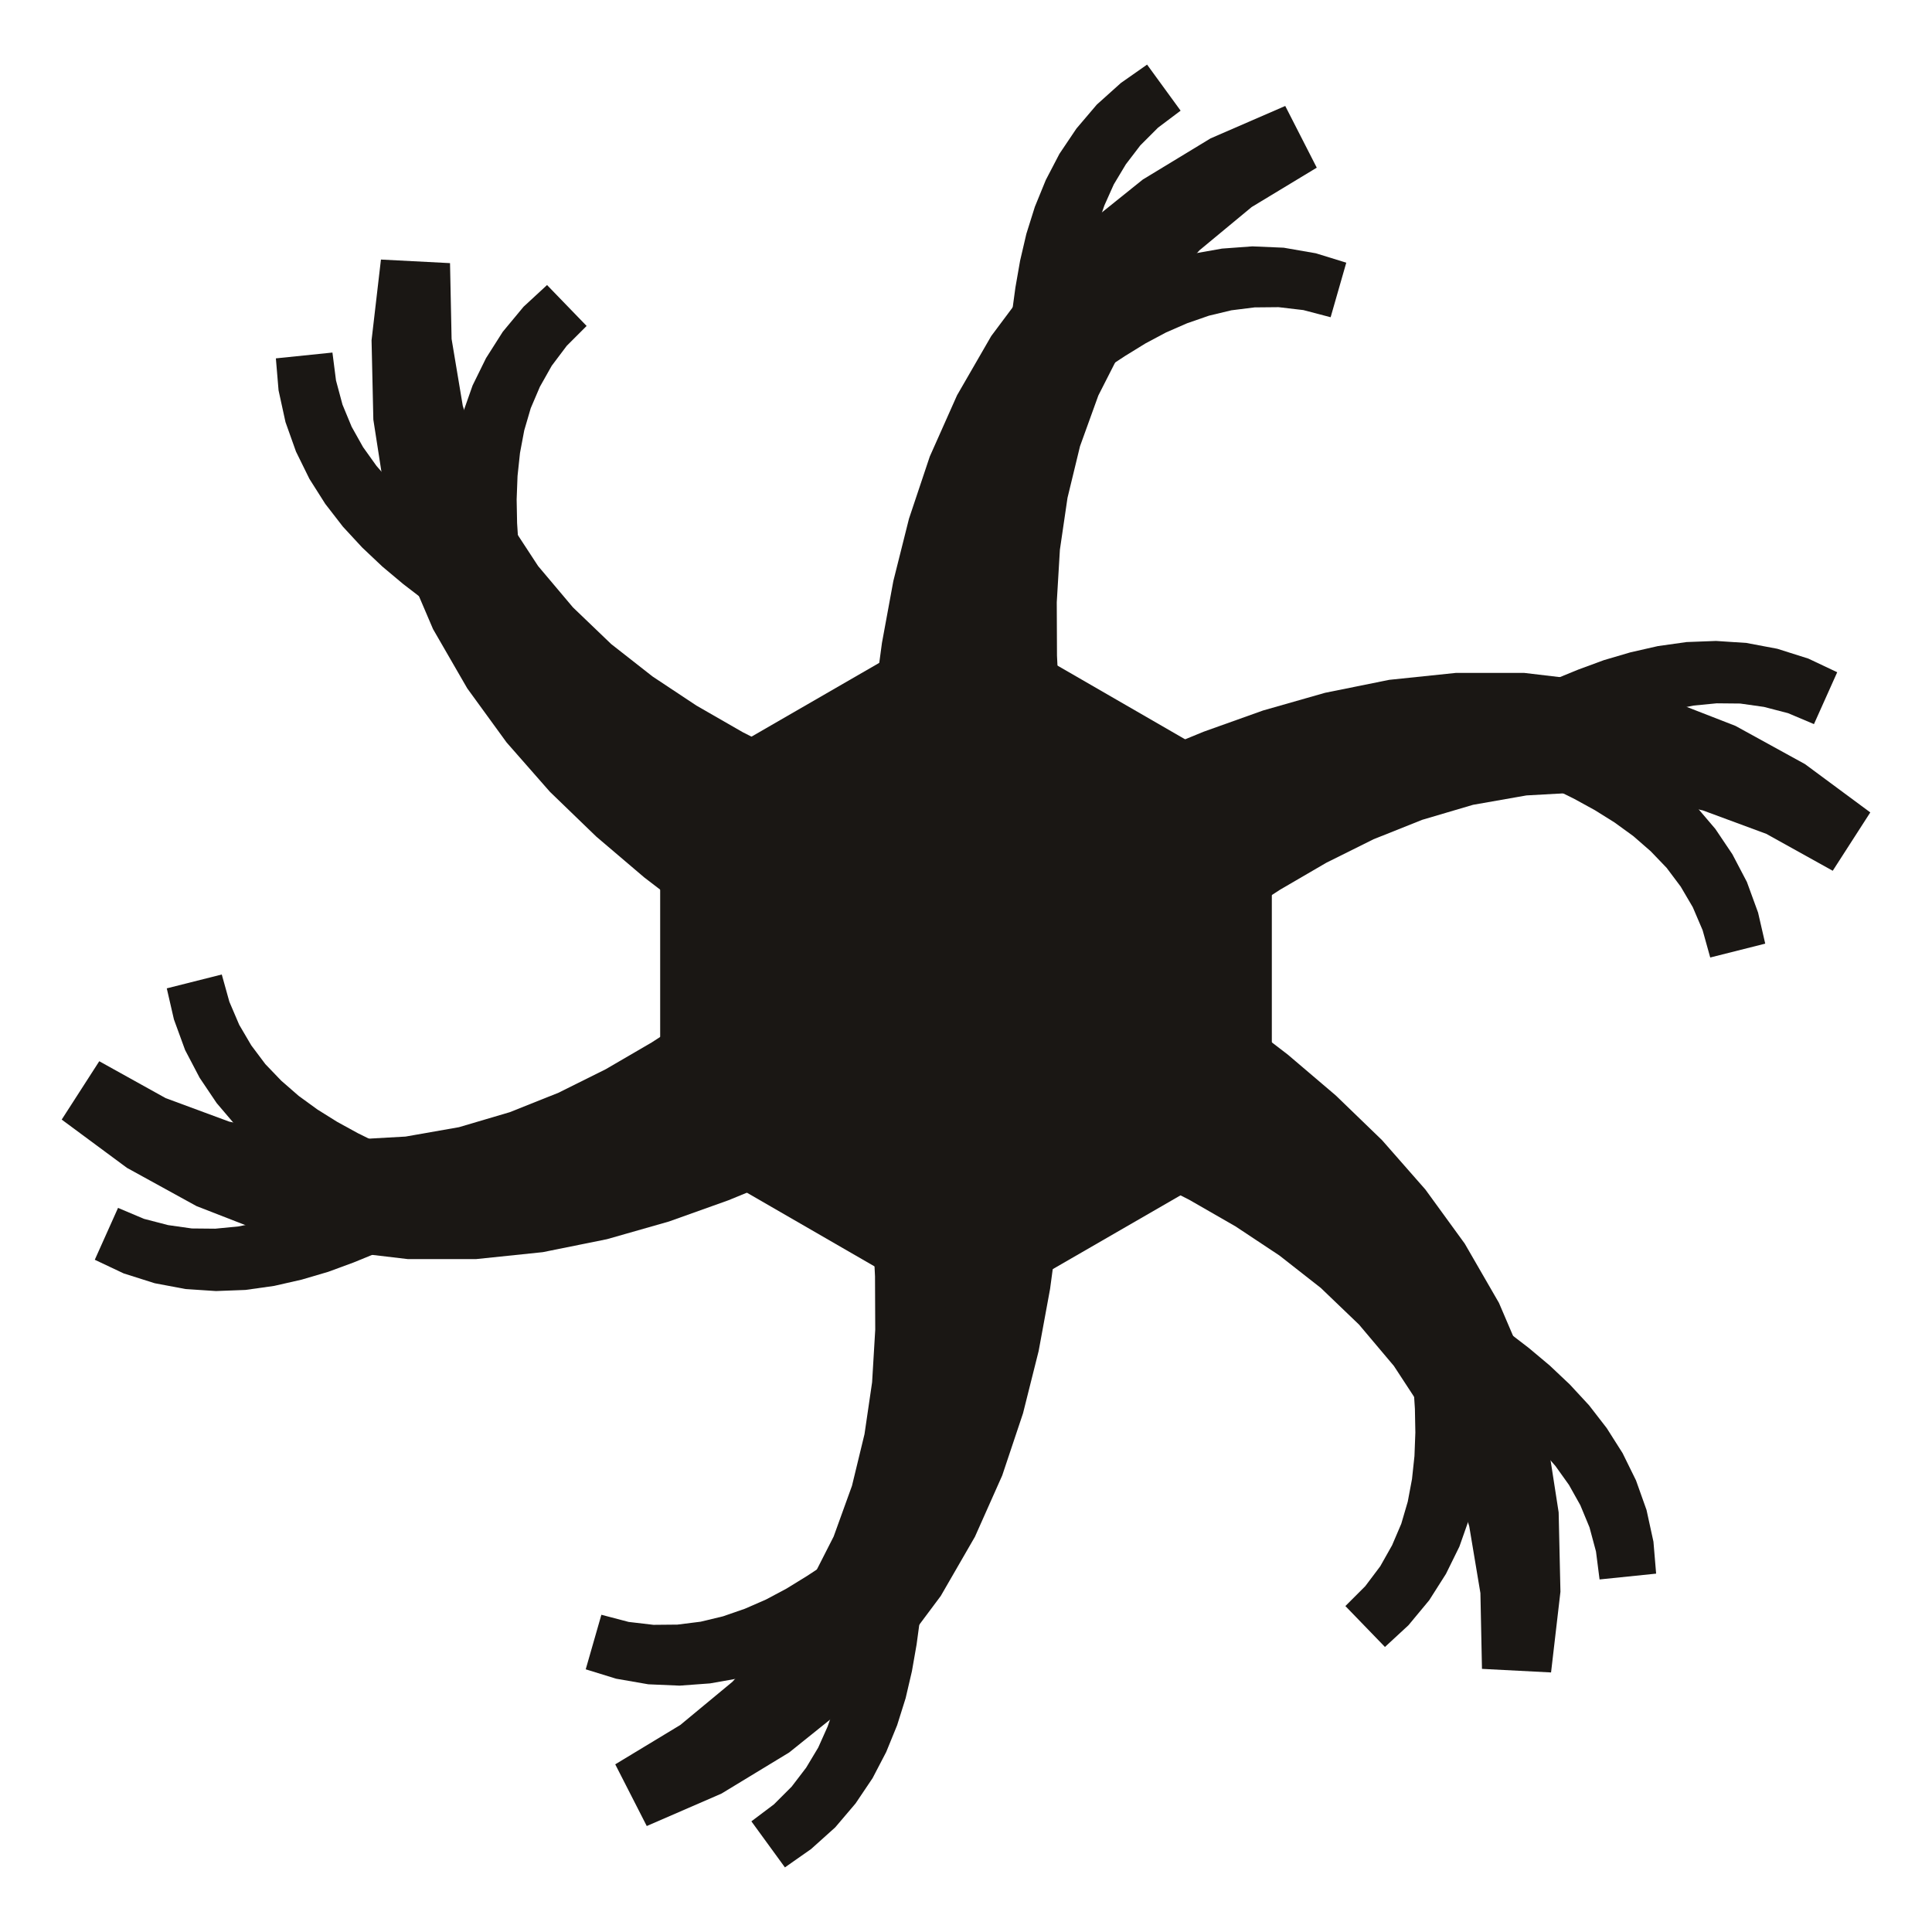
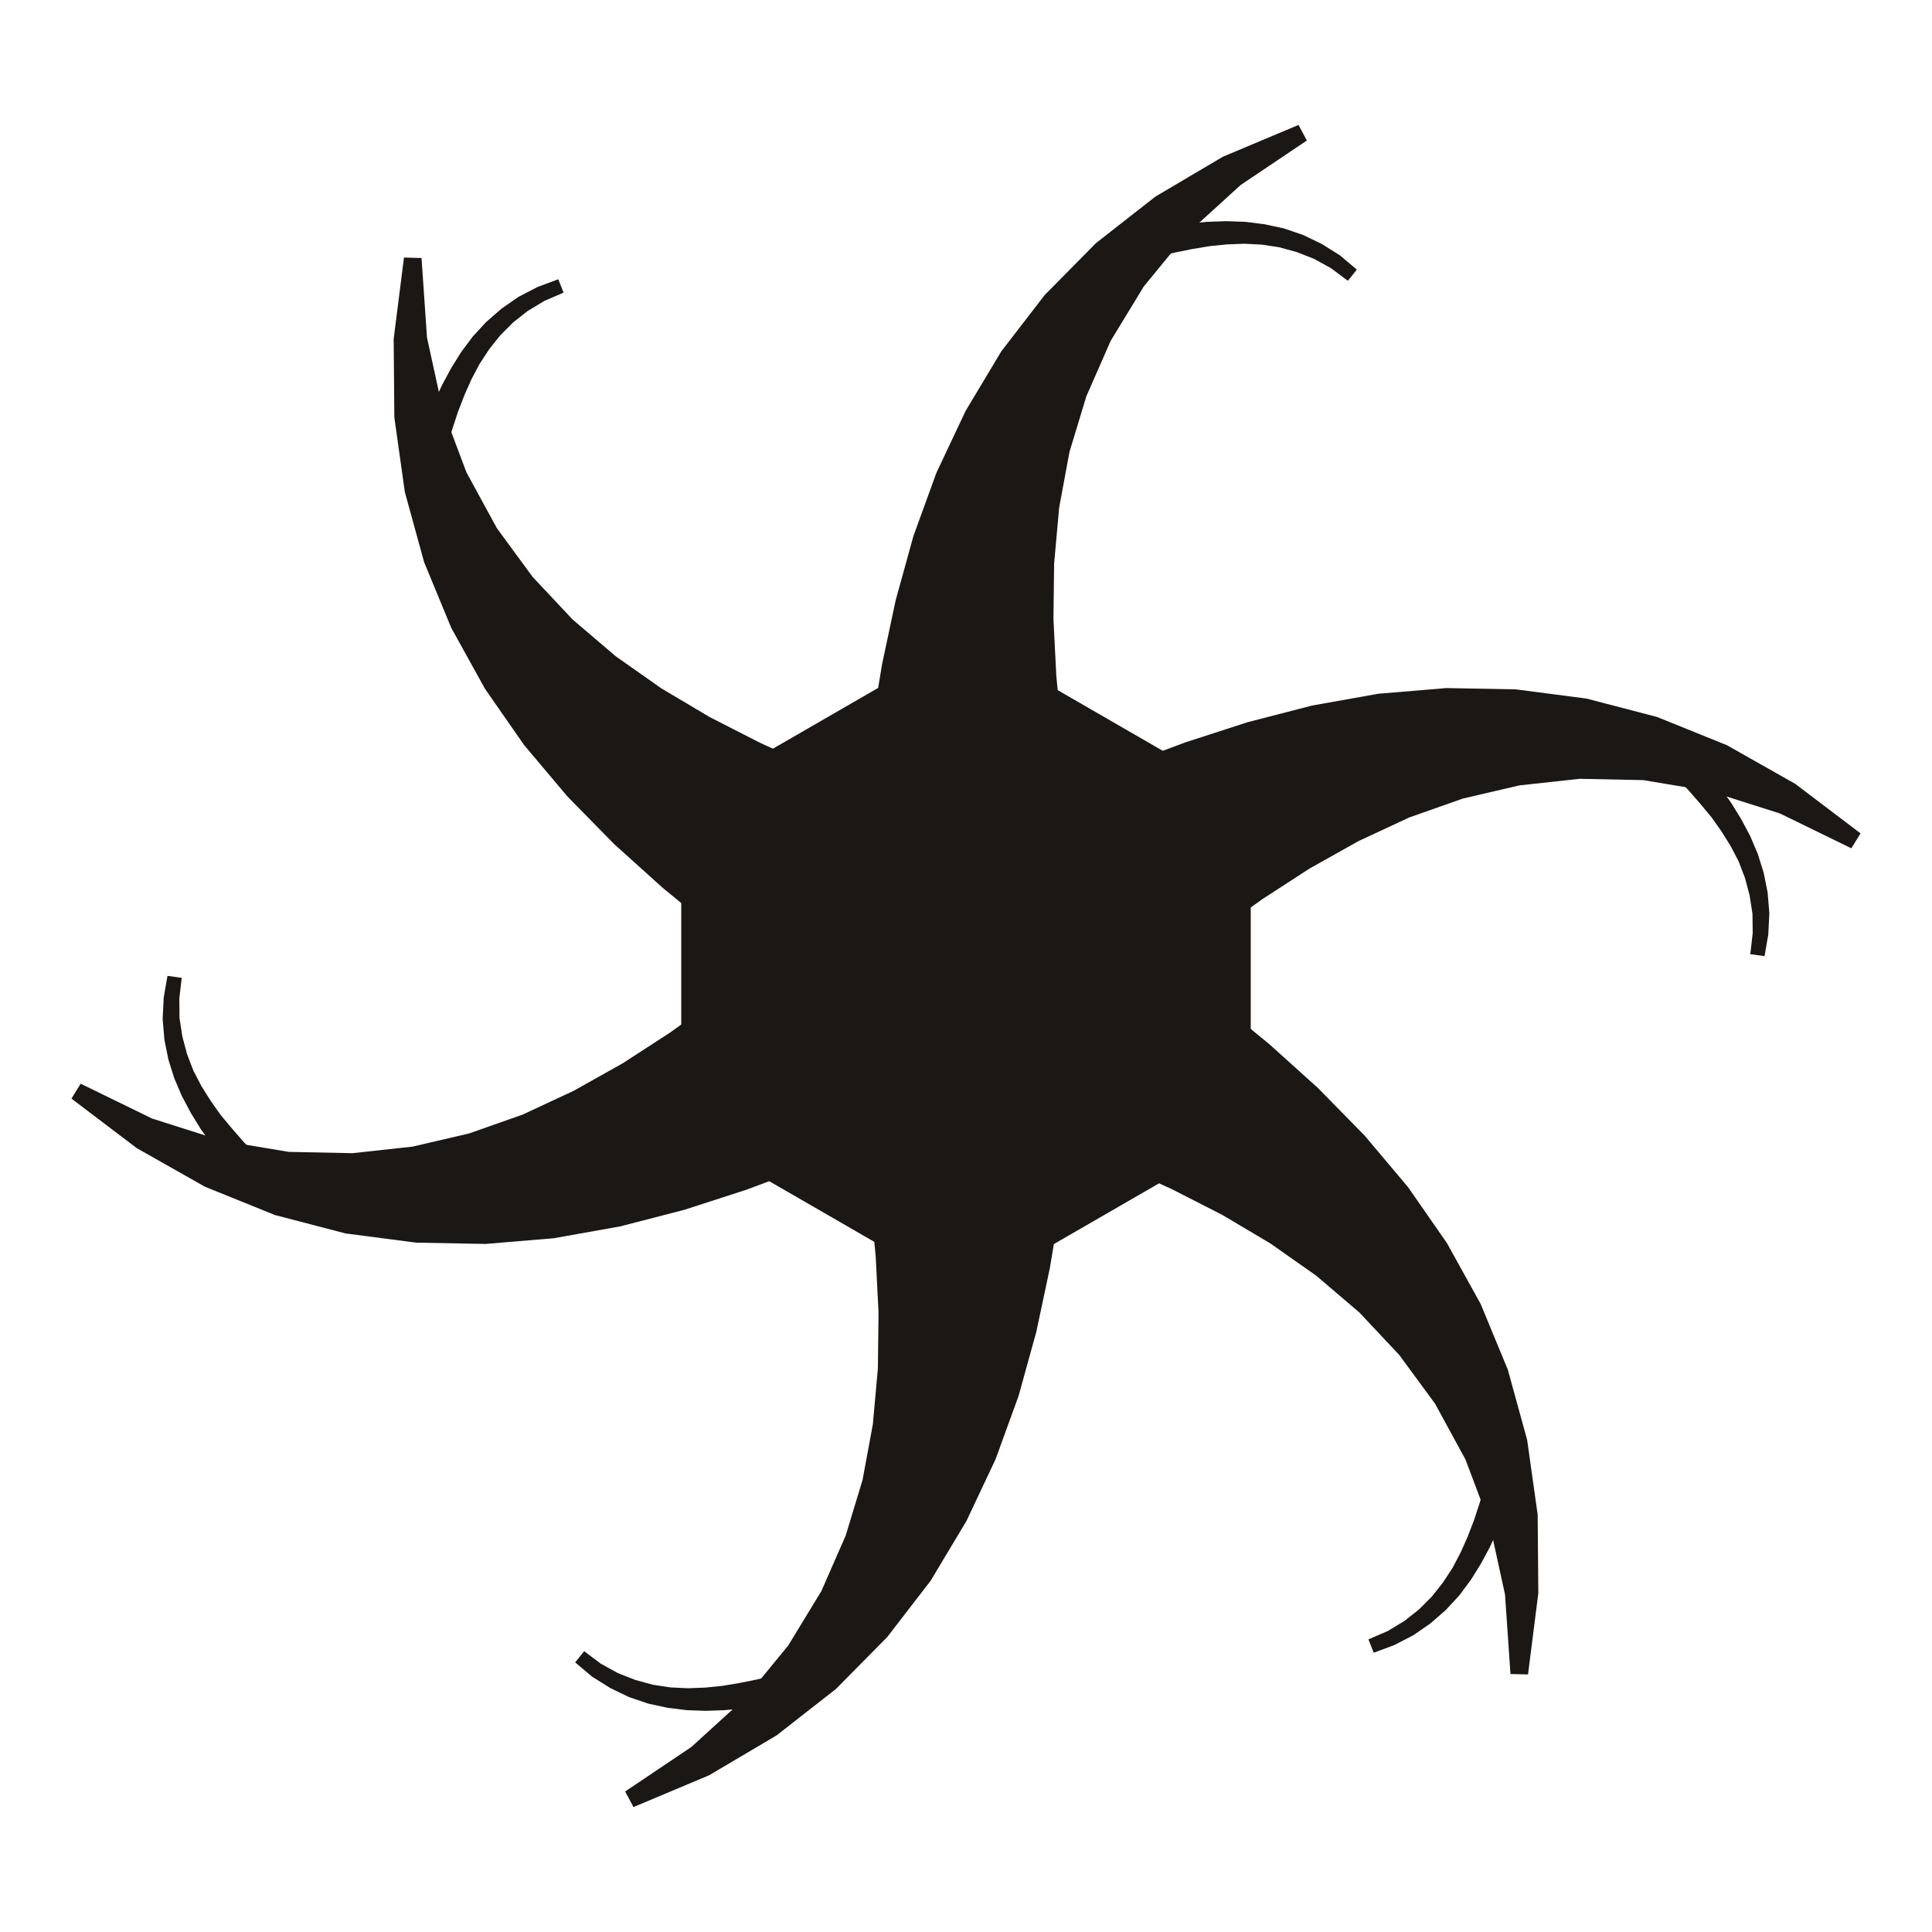
- <svg xmlns="http://www.w3.org/2000/svg" viewBox="16.79 16.79 86.42 86.42">
-   <polygon points="64.40,51.05 64.19,48.54 64.07,46.12 64.06,43.73 64.20,41.38 64.54,39.06 65.10,36.75 65.92,34.48 67.06,32.24 68.55,30.06 70.45,27.98 72.78,26.05 75.69,24.29 74.28,21.53 70.94,22.98 67.91,24.82 65.27,26.94 63.02,29.29 61.13,31.82 59.60,34.47 58.38,37.21 57.45,39.99 56.75,42.78 56.24,45.55 55.87,48.30 55.60,50.95" fill="#1a1714" />
-   <polygon points="65.12,33.35 65.16,32.22 65.21,31.12 65.29,30.04 65.42,28.99 65.60,27.96 65.85,26.96 66.19,25.98 66.61,25.04 67.15,24.14 67.80,23.29 68.59,22.50 69.60,21.74 68.10,19.68 66.93,20.50 65.85,21.47 64.94,22.54 64.18,23.67 63.57,24.84 63.08,26.04 62.70,27.25 62.42,28.45 62.21,29.65 62.05,30.83 61.93,32.00 61.83,33.14" fill="#1a1714" />
-   <polygon points="64.41,34.60 65.32,33.94 66.22,33.30 67.12,32.71 68.03,32.15 68.95,31.66 69.89,31.25 70.87,30.91 71.87,30.67 72.91,30.54 73.98,30.53 75.09,30.66 76.31,30.98 77.01,28.54 75.65,28.12 74.21,27.87 72.81,27.81 71.45,27.91 70.15,28.14 68.91,28.50 67.73,28.94 66.60,29.46 65.53,30.03 64.50,30.64 63.51,31.26 62.54,31.89" fill="#1a1714" />
-   <polygon points="69.95,59.34 72.02,57.90 74.06,56.58 76.12,55.38 78.23,54.33 80.41,53.46 82.68,52.79 85.07,52.37 87.57,52.23 90.21,52.44 92.96,53.04 95.80,54.09 98.77,55.74 100.45,53.13 97.53,50.97 94.42,49.26 91.26,48.03 88.10,47.26 84.97,46.89 81.91,46.89 78.93,47.20 76.06,47.78 73.29,48.57 70.63,49.52 68.07,50.57 65.64,51.66" fill="#1a1714" />
-   <polygon points="85.64,51.11 86.64,50.58 87.62,50.07 88.59,49.60 89.57,49.19 90.55,48.83 91.54,48.55 92.55,48.35 93.58,48.25 94.63,48.26 95.69,48.41 96.77,48.69 97.93,49.18 98.97,46.86 97.68,46.25 96.29,45.81 94.91,45.55 93.55,45.46 92.23,45.51 90.95,45.69 89.72,45.97 88.53,46.32 87.39,46.74 86.29,47.19 85.22,47.67 84.17,48.16" fill="#1a1714" />
-   <polygon points="84.20,51.12 85.23,51.58 86.23,52.04 87.20,52.52 88.13,53.03 89.01,53.58 89.85,54.19 90.63,54.87 91.34,55.61 91.97,56.45 92.51,57.37 92.95,58.40 93.29,59.62 95.75,59.00 95.43,57.61 94.93,56.24 94.28,55.00 93.52,53.87 92.66,52.86 91.74,51.97 90.76,51.16 89.75,50.45 88.72,49.81 87.68,49.22 86.64,48.67 85.62,48.14" fill="#1a1714" />
-   <polygon points="65.55,68.28 67.83,69.36 69.99,70.46 72.06,71.65 74.02,72.95 75.87,74.40 77.58,76.04 79.14,77.89 80.52,80.00 81.66,82.38 82.51,85.06 83.01,88.05 83.08,91.44 86.17,91.60 86.59,87.99 86.51,84.44 85.99,81.09 85.08,77.97 83.84,75.07 82.31,72.42 80.55,70.00 78.61,67.79 76.54,65.79 74.39,63.96 72.20,62.28 70.04,60.72" fill="#1a1714" />
-   <polygon points="80.52,77.76 81.48,78.36 82.41,78.95 83.30,79.56 84.15,80.20 84.95,80.87 85.69,81.59 86.37,82.37 86.97,83.21 87.48,84.12 87.89,85.11 88.18,86.19 88.34,87.44 90.87,87.18 90.75,85.75 90.44,84.33 89.97,83.01 89.37,81.79 88.66,80.67 87.87,79.65 87.01,78.72 86.11,77.87 85.18,77.09 84.23,76.36 83.28,75.67 82.34,75.01" fill="#1a1714" />
-   <polygon points="79.79,76.52 79.91,77.63 80.01,78.73 80.08,79.81 80.10,80.87 80.06,81.92 79.95,82.95 79.76,83.96 79.47,84.95 79.06,85.91 78.53,86.85 77.86,87.74 76.97,88.63 78.74,90.46 79.79,89.49 80.72,88.37 81.47,87.19 82.07,85.97 82.51,84.72 82.83,83.47 83.03,82.22 83.14,80.99 83.19,79.77 83.18,78.58 83.13,77.41 83.08,76.26" fill="#1a1714" />
-   <polygon points="55.60,68.95 55.81,71.46 55.93,73.88 55.94,76.27 55.80,78.62 55.46,80.94 54.90,83.25 54.08,85.52 52.94,87.76 51.45,89.94 49.55,92.02 47.22,93.95 44.31,95.71 45.72,98.47 49.06,97.02 52.09,95.18 54.73,93.06 56.98,90.71 58.87,88.18 60.40,85.53 61.62,82.79 62.55,80.01 63.25,77.22 63.76,74.45 64.13,71.70 64.40,69.05" fill="#1a1714" />
-   <polygon points="54.88,86.65 54.84,87.78 54.79,88.88 54.71,89.96 54.58,91.01 54.40,92.04 54.15,93.04 53.81,94.02 53.39,94.96 52.85,95.86 52.20,96.71 51.41,97.50 50.40,98.26 51.90,100.32 53.07,99.50 54.15,98.53 55.06,97.46 55.82,96.33 56.43,95.16 56.92,93.96 57.30,92.75 57.58,91.55 57.79,90.35 57.95,89.17 58.07,88.00 58.17,86.86" fill="#1a1714" />
-   <polygon points="55.59,85.40 54.68,86.06 53.78,86.70 52.88,87.29 51.97,87.85 51.05,88.34 50.11,88.75 49.13,89.09 48.13,89.33 47.09,89.46 46.02,89.47 44.91,89.34 43.69,89.02 42.99,91.46 44.35,91.88 45.79,92.13 47.19,92.19 48.55,92.09 49.85,91.86 51.09,91.50 52.27,91.06 53.40,90.54 54.47,89.97 55.50,89.36 56.49,88.74 57.46,88.11" fill="#1a1714" />
-   <polygon points="50.05,60.66 47.98,62.10 45.94,63.42 43.88,64.62 41.77,65.67 39.59,66.54 37.32,67.21 34.93,67.63 32.43,67.77 29.79,67.56 27.04,66.96 24.20,65.91 21.23,64.26 19.55,66.87 22.47,69.03 25.58,70.74 28.74,71.97 31.90,72.74 35.03,73.11 38.09,73.11 41.07,72.80 43.94,72.22 46.71,71.43 49.37,70.48 51.93,69.43 54.36,68.34" fill="#1a1714" />
-   <polygon points="34.36,68.89 33.36,69.42 32.38,69.93 31.41,70.40 30.43,70.81 29.45,71.17 28.46,71.45 27.45,71.65 26.42,71.75 25.37,71.74 24.31,71.59 23.23,71.31 22.07,70.82 21.03,73.14 22.32,73.75 23.71,74.19 25.09,74.45 26.45,74.54 27.77,74.49 29.05,74.31 30.28,74.03 31.47,73.68 32.61,73.26 33.71,72.81 34.78,72.33 35.83,71.84" fill="#1a1714" />
-   <polygon points="35.80,68.88 34.77,68.42 33.77,67.96 32.80,67.48 31.87,66.97 30.99,66.42 30.15,65.81 29.37,65.13 28.66,64.39 28.03,63.55 27.49,62.63 27.05,61.60 26.71,60.38 24.25,61.00 24.57,62.39 25.07,63.76 25.72,65.00 26.48,66.13 27.34,67.14 28.26,68.03 29.24,68.84 30.25,69.55 31.28,70.19 32.32,70.78 33.36,71.33 34.38,71.86" fill="#1a1714" />
-   <polygon points="54.45,51.72 52.17,50.64 50.01,49.54 47.94,48.35 45.98,47.05 44.13,45.60 42.42,43.96 40.86,42.11 39.48,40.00 38.34,37.62 37.49,34.94 36.99,31.95 36.92,28.56 33.83,28.40 33.41,32.01 33.49,35.56 34.01,38.91 34.92,42.03 36.16,44.93 37.69,47.58 39.45,50.00 41.39,52.21 43.46,54.21 45.61,56.04 47.80,57.72 49.96,59.28" fill="#1a1714" />
-   <polygon points="39.48,42.24 38.52,41.64 37.59,41.05 36.70,40.44 35.85,39.80 35.05,39.13 34.31,38.41 33.63,37.63 33.03,36.79 32.52,35.88 32.11,34.89 31.82,33.81 31.66,32.56 29.13,32.82 29.25,34.25 29.56,35.67 30.03,36.99 30.63,38.21 31.34,39.33 32.13,40.35 32.99,41.28 33.89,42.13 34.82,42.91 35.77,43.64 36.72,44.33 37.66,44.99" fill="#1a1714" />
-   <polygon points="40.21,43.48 40.09,42.37 39.99,41.27 39.92,40.19 39.90,39.13 39.94,38.08 40.05,37.05 40.24,36.04 40.53,35.05 40.94,34.09 41.47,33.15 42.14,32.26 43.03,31.37 41.26,29.54 40.21,30.51 39.28,31.63 38.53,32.81 37.93,34.03 37.49,35.28 37.17,36.53 36.97,37.78 36.86,39.01 36.81,40.23 36.82,41.42 36.87,42.59 36.92,43.74" fill="#1a1714" />
-   <polygon points="60.00,44.20 73.68,52.10 73.68,67.90 60.00,75.80 46.32,67.90 46.32,52.10" fill="#1a1714" />
+ <svg xmlns="http://www.w3.org/2000/svg" viewBox="15.93 15.93 88.14 88.14">
+   <polygon points="64.70,52.05 64.37,49.36 64.12,46.76 63.99,44.19 64.02,41.64 64.25,39.09 64.72,36.55 65.49,34.01 66.60,31.48 68.11,29.00 70.07,26.61 72.53,24.37 75.55,22.34 75.17,21.63 71.72,23.08 68.64,24.90 65.93,27.02 63.59,29.39 61.61,31.96 59.98,34.68 58.65,37.50 57.60,40.39 56.79,43.32 56.17,46.24 55.69,49.14 55.30,51.95" fill="#1a1714" />
+   <polygon points="67.95,27.83 68.75,27.63 69.54,27.45 70.33,27.29 71.11,27.16 71.90,27.08 72.70,27.05 73.49,27.09 74.29,27.21 75.09,27.43 75.88,27.74 76.66,28.17 77.42,28.74 77.83,28.23 77.06,27.58 76.23,27.06 75.38,26.65 74.50,26.35 73.62,26.16 72.74,26.05 71.87,26.02 71.01,26.05 70.15,26.13 69.32,26.24 68.49,26.37 67.67,26.52" fill="#1a1714" />
+   <polygon points="69.24,60.09 71.40,58.47 73.52,56.95 75.68,55.55 77.91,54.30 80.23,53.22 82.67,52.36 85.25,51.76 87.99,51.46 90.90,51.52 93.95,52.03 97.13,53.04 100.39,54.63 100.81,53.95 97.83,51.69 94.72,49.93 91.53,48.64 88.31,47.80 85.09,47.38 81.92,47.32 78.81,47.58 75.78,48.12 72.84,48.88 70.00,49.80 67.25,50.83 64.62,51.91" fill="#1a1714" />
+   <polygon points="91.83,50.80 92.40,51.39 92.96,51.98 93.49,52.59 94.00,53.20 94.46,53.85 94.88,54.52 95.25,55.23 95.54,55.99 95.75,56.78 95.88,57.62 95.89,58.51 95.78,59.46 96.43,59.55 96.60,58.57 96.65,57.59 96.57,56.64 96.39,55.74 96.12,54.88 95.77,54.06 95.36,53.29 94.91,52.56 94.41,51.86 93.90,51.19 93.37,50.54 92.83,49.90" fill="#1a1714" />
+   <polygon points="64.54,68.05 67.03,69.10 69.41,70.19 71.70,71.36 73.89,72.66 75.98,74.13 77.95,75.81 79.77,77.75 81.40,79.97 82.79,82.52 83.88,85.42 84.59,88.67 84.84,92.30 85.64,92.32 86.11,88.61 86.08,85.03 85.60,81.62 84.72,78.42 83.48,75.42 81.94,72.64 80.16,70.08 78.18,67.73 76.05,65.56 73.83,63.56 71.56,61.70 69.32,59.95" fill="#1a1714" />
+   <polygon points="83.88,82.97 83.66,83.76 83.42,84.54 83.17,85.30 82.88,86.05 82.56,86.77 82.19,87.47 81.75,88.14 81.25,88.77 80.66,89.36 80.00,89.88 79.24,90.34 78.36,90.72 78.60,91.33 79.54,90.98 80.41,90.53 81.19,89.99 81.89,89.38 82.50,88.72 83.03,88.01 83.49,87.27 83.90,86.51 84.26,85.73 84.58,84.95 84.88,84.16 85.16,83.38" fill="#1a1714" />
+   <polygon points="55.30,67.95 55.63,70.64 55.88,73.24 56.01,75.81 55.98,78.36 55.75,80.91 55.28,83.45 54.51,85.99 53.40,88.52 51.89,91.00 49.93,93.39 47.47,95.63 44.45,97.66 44.83,98.37 48.28,96.92 51.36,95.10 54.07,92.98 56.41,90.61 58.39,88.04 60.02,85.32 61.35,82.50 62.40,79.61 63.21,76.68 63.83,73.76 64.31,70.86 64.70,68.05" fill="#1a1714" />
+   <polygon points="52.05,92.17 51.25,92.37 50.46,92.55 49.67,92.71 48.89,92.84 48.10,92.92 47.30,92.95 46.51,92.91 45.71,92.79 44.91,92.57 44.12,92.26 43.34,91.83 42.58,91.26 42.17,91.77 42.94,92.42 43.77,92.94 44.62,93.35 45.50,93.65 46.38,93.84 47.26,93.95 48.13,93.98 48.99,93.95 49.85,93.87 50.68,93.76 51.51,93.63 52.33,93.48" fill="#1a1714" />
+   <polygon points="50.76,59.91 48.60,61.53 46.48,63.05 44.32,64.45 42.09,65.70 39.77,66.78 37.33,67.64 34.75,68.24 32.01,68.54 29.10,68.48 26.05,67.97 22.87,66.96 19.61,65.37 19.19,66.05 22.17,68.31 25.28,70.07 28.47,71.36 31.69,72.20 34.91,72.62 38.08,72.68 41.19,72.42 44.22,71.88 47.16,71.12 50.00,70.20 52.75,69.17 55.38,68.09" fill="#1a1714" />
+   <polygon points="28.17,69.20 27.60,68.61 27.04,68.02 26.51,67.41 26.00,66.80 25.54,66.15 25.12,65.48 24.75,64.77 24.46,64.01 24.25,63.22 24.12,62.38 24.11,61.49 24.22,60.54 23.57,60.45 23.40,61.43 23.35,62.41 23.43,63.36 23.61,64.26 23.88,65.12 24.23,65.94 24.64,66.71 25.09,67.44 25.59,68.14 26.10,68.81 26.63,69.46 27.17,70.10" fill="#1a1714" />
+   <polygon points="55.46,51.95 52.97,50.90 50.59,49.81 48.30,48.64 46.11,47.34 44.02,45.87 42.05,44.19 40.23,42.25 38.60,40.03 37.21,37.48 36.12,34.58 35.41,31.33 35.16,27.70 34.36,27.68 33.89,31.39 33.92,34.97 34.40,38.38 35.28,41.58 36.52,44.58 38.06,47.36 39.84,49.92 41.82,52.27 43.95,54.44 46.17,56.44 48.44,58.30 50.68,60.05" fill="#1a1714" />
+   <polygon points="36.12,37.03 36.34,36.24 36.58,35.46 36.83,34.70 37.12,33.95 37.44,33.23 37.81,32.53 38.25,31.86 38.75,31.23 39.34,30.64 40.00,30.12 40.76,29.66 41.64,29.28 41.40,28.67 40.46,29.02 39.59,29.47 38.81,30.01 38.11,30.62 37.50,31.28 36.97,31.99 36.51,32.73 36.10,33.49 35.74,34.27 35.42,35.05 35.12,35.84 34.84,36.62" fill="#1a1714" />
+   <polygon points="60.00,45.00 72.99,52.50 72.99,67.50 60.00,75.00 47.01,67.50 47.01,52.50" fill="#1a1714" />
</svg>
